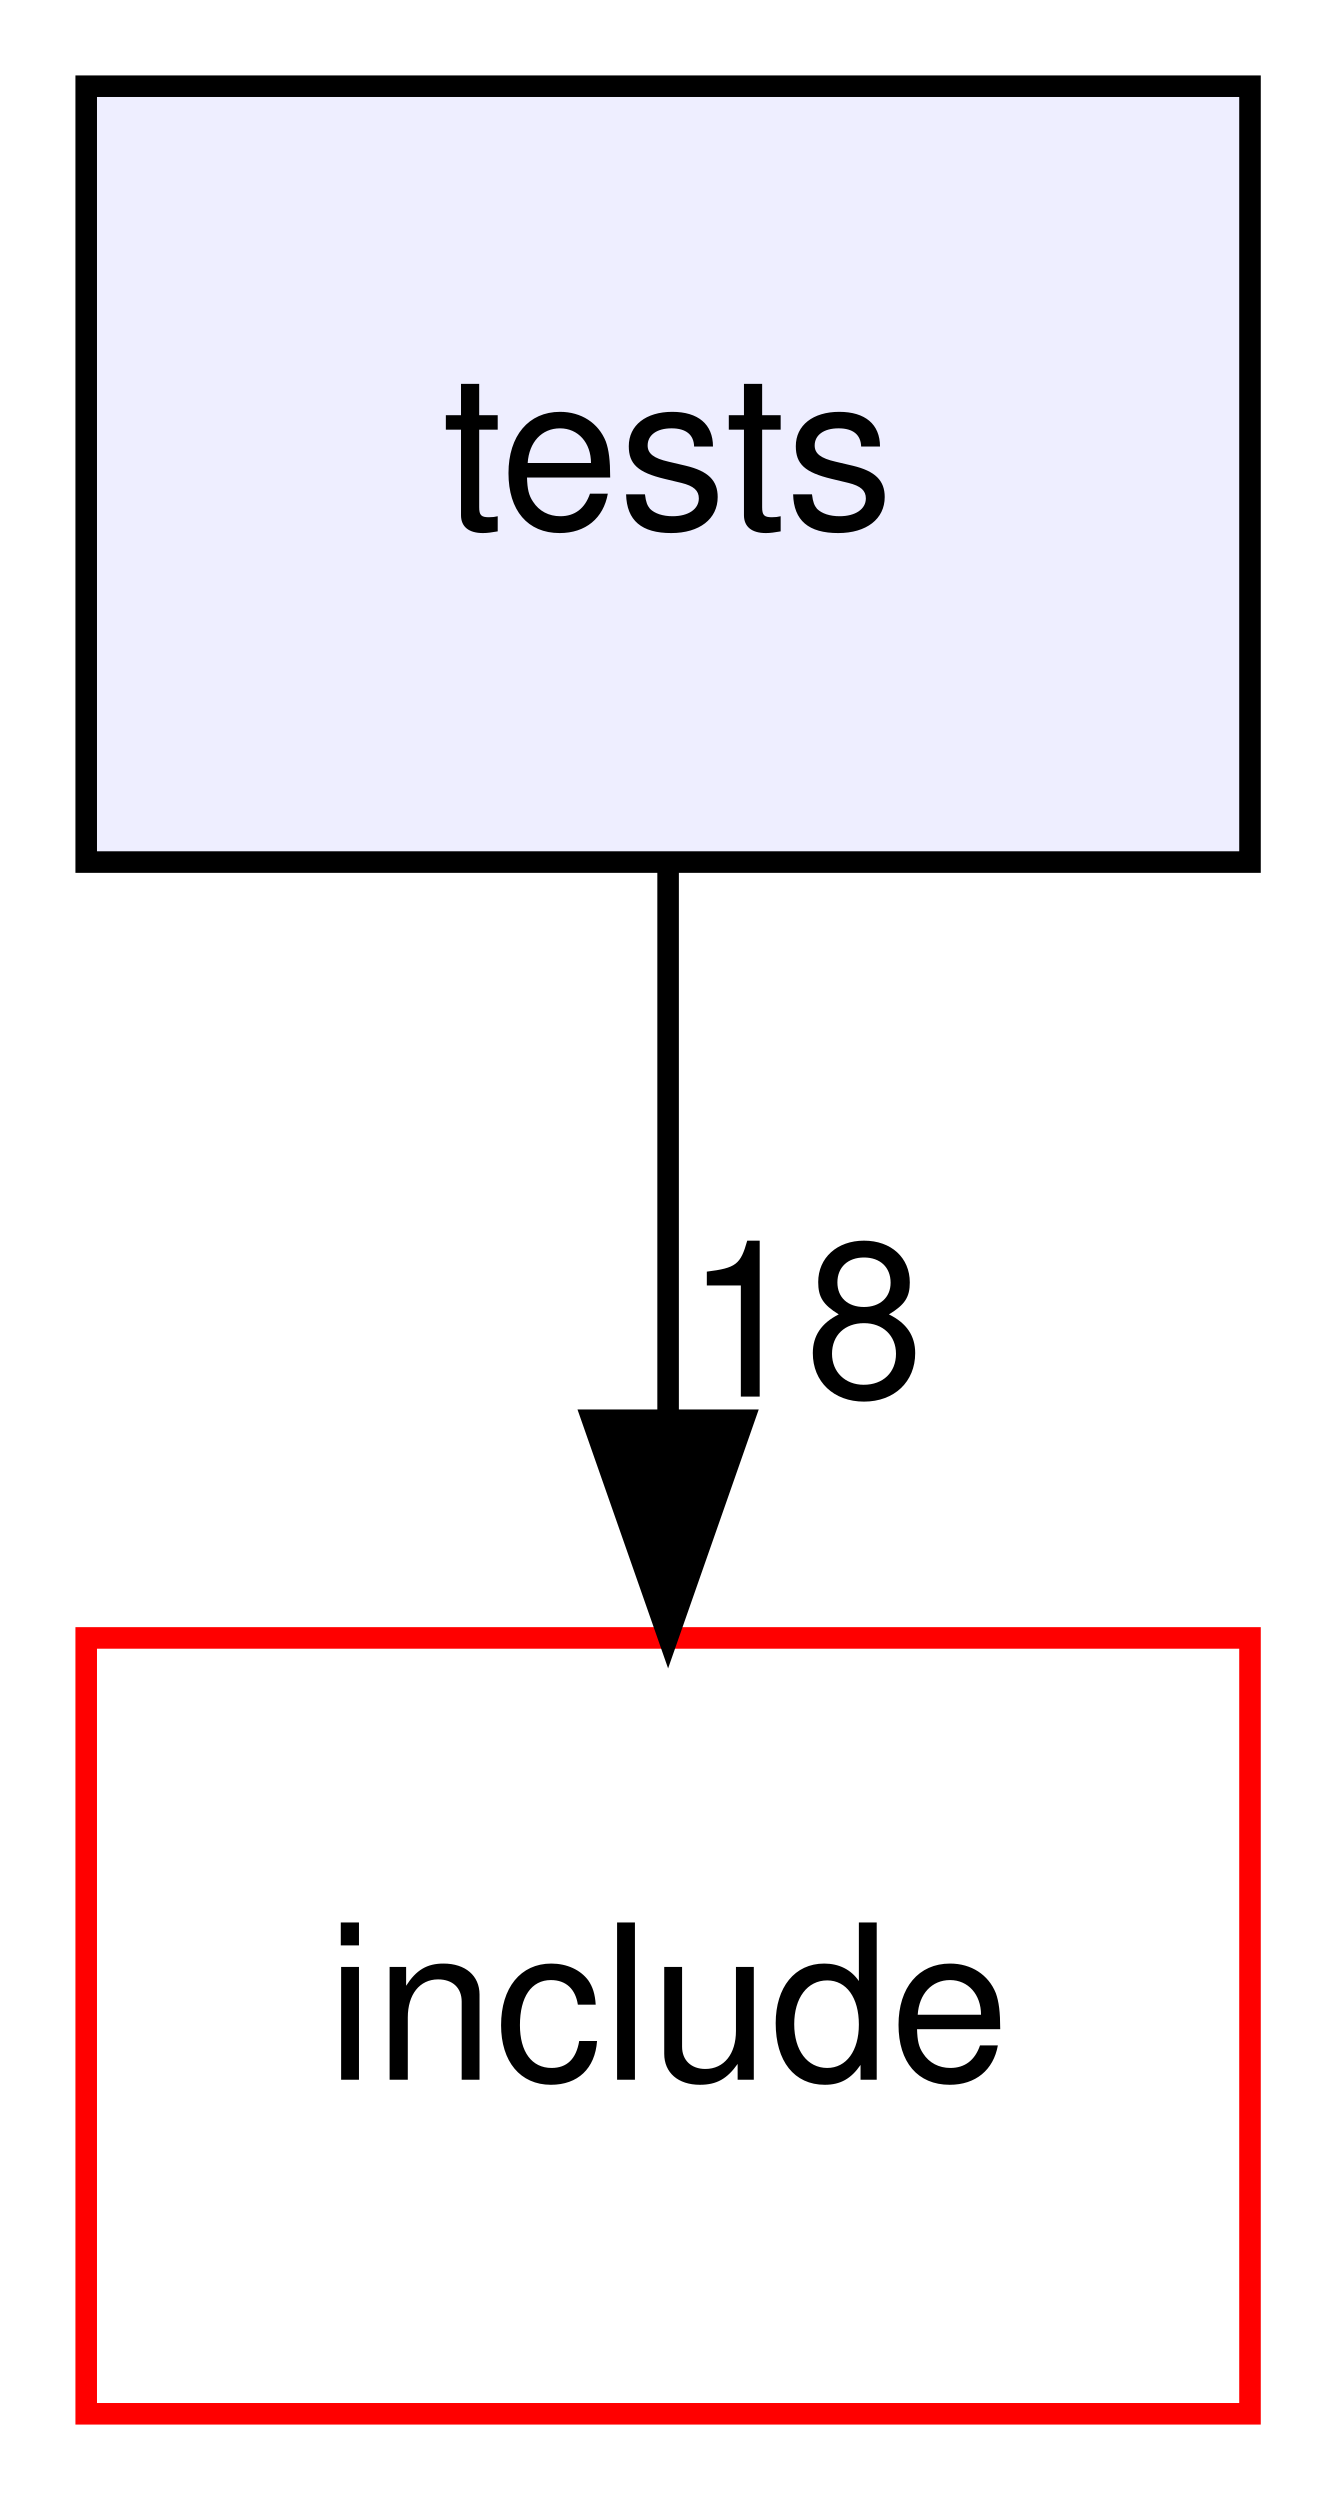
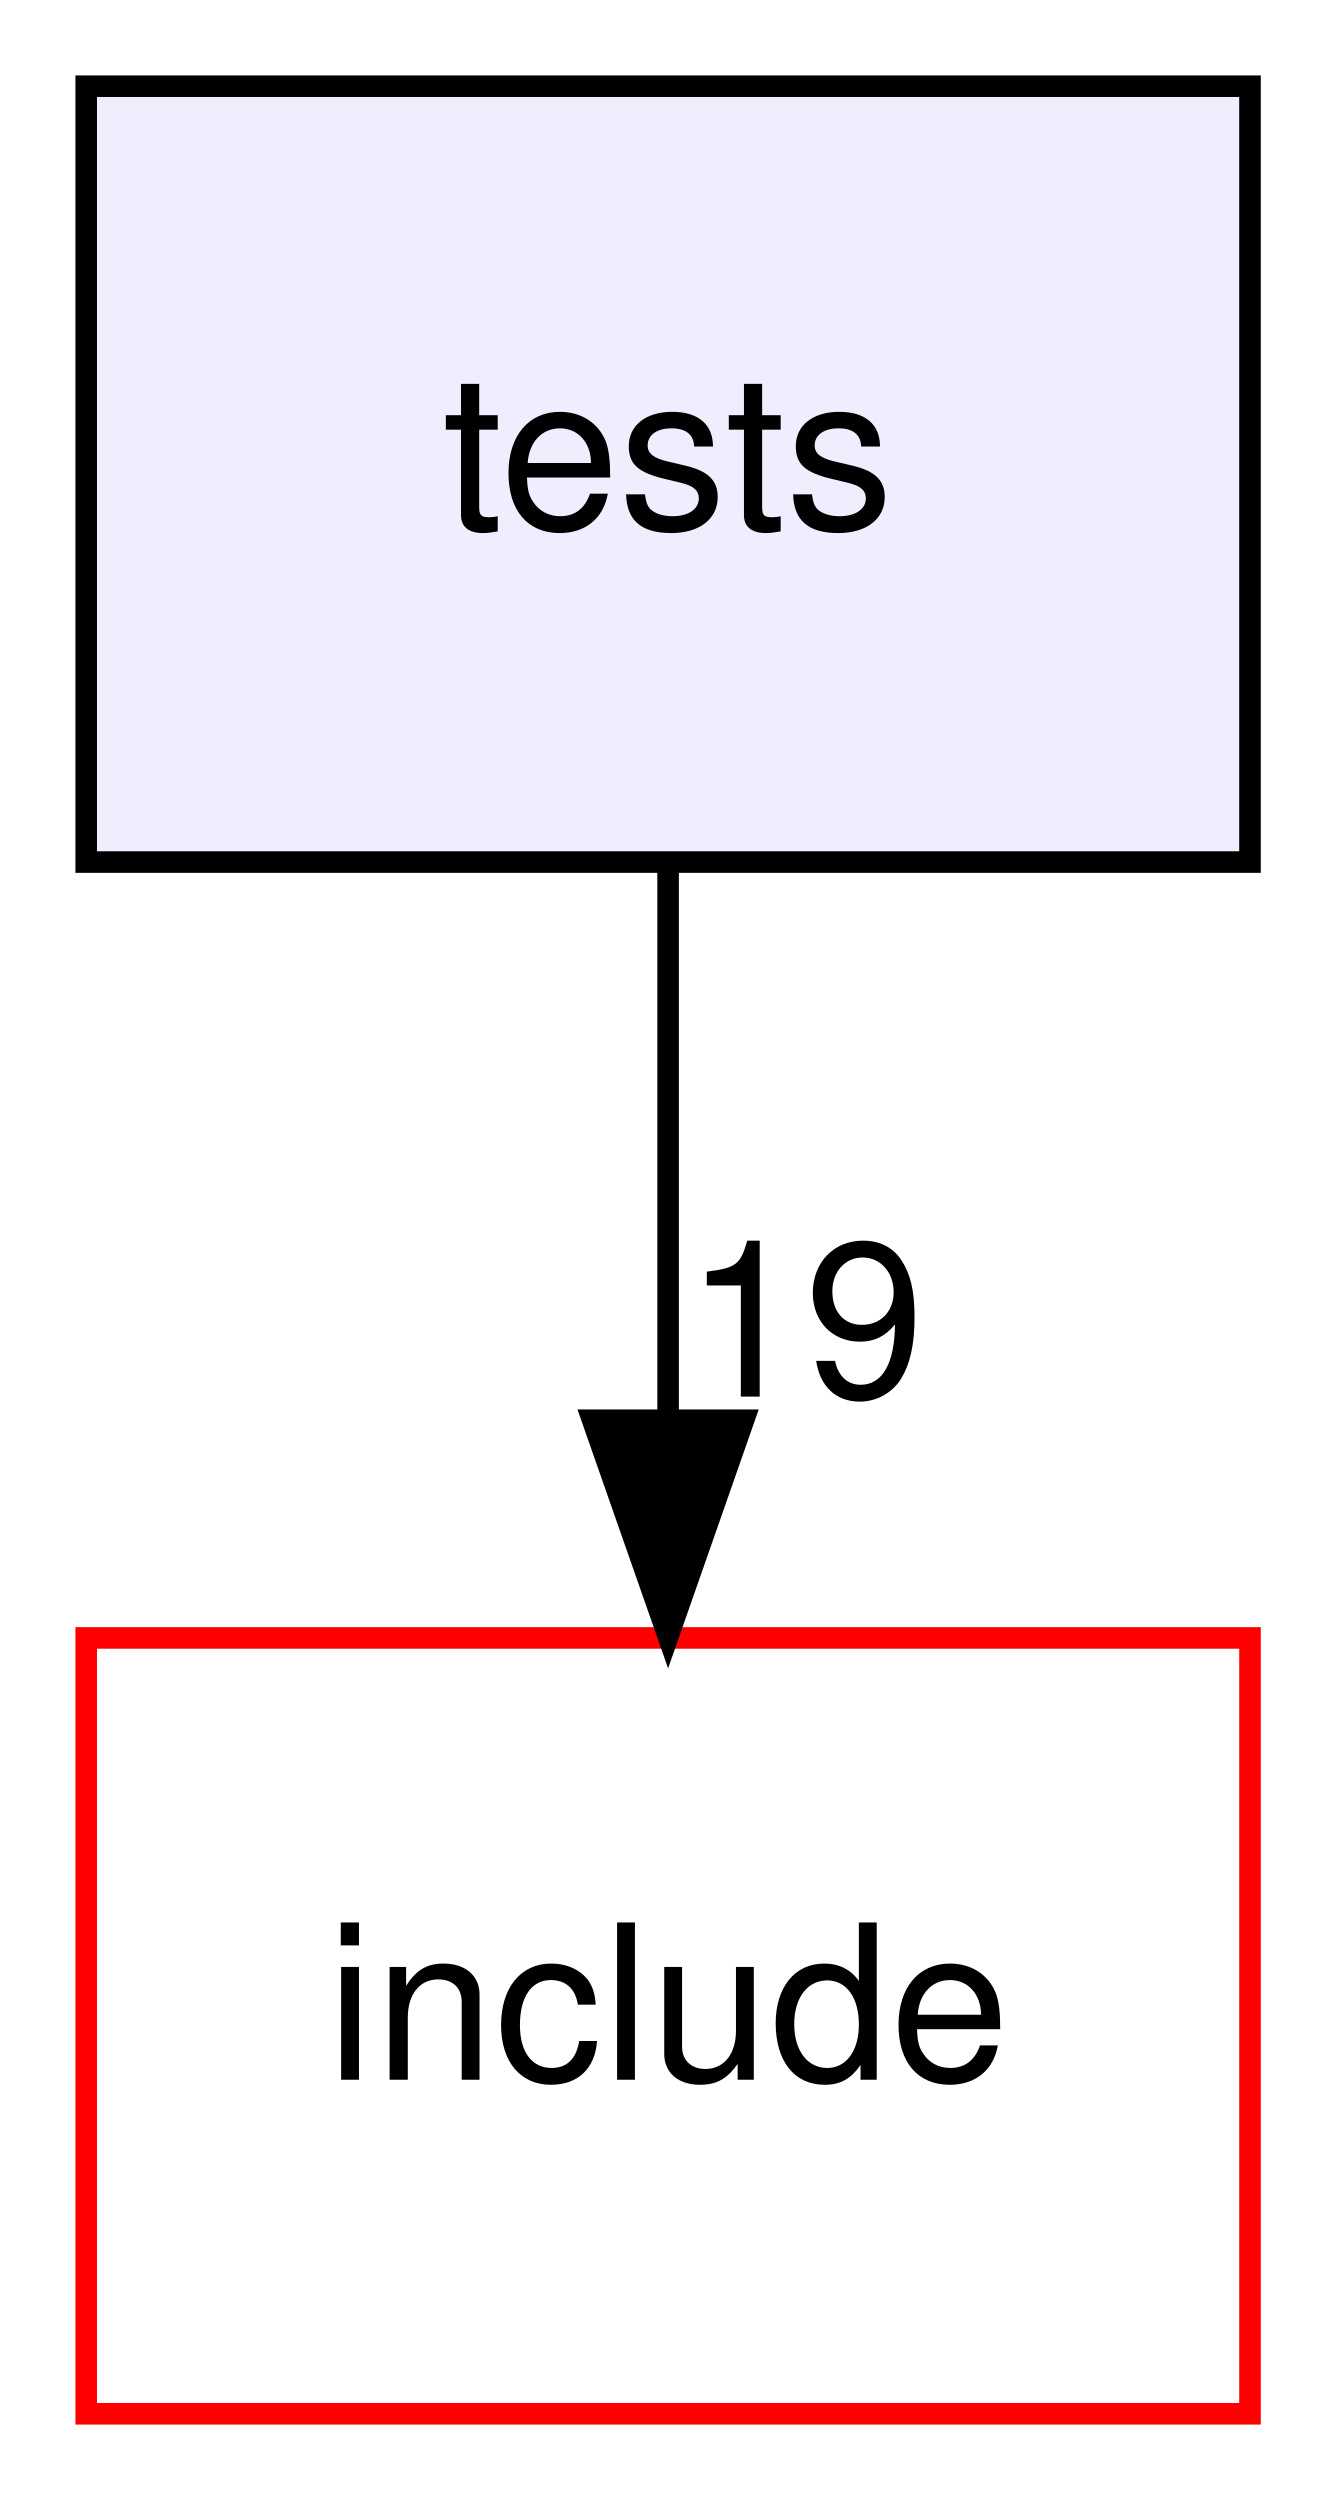
<svg xmlns="http://www.w3.org/2000/svg" xmlns:xlink="http://www.w3.org/1999/xlink" width="62pt" height="116pt" viewBox="0.00 0.00 62.00 116.00">
  <g id="graph0" class="graph" transform="scale(1 1) rotate(0) translate(4 112)">
    <g id="node1" class="node">
      <g id="a_node1">
        <a xlink:href="dir_59425e443f801f1f2fd8bbe4959a3ccf.html" target="_top" xlink:title="tests">
          <polygon fill="#eeeeff" stroke="black" points="54,-108 0,-108 0,-72 54,-72 54,-108" />
          <text text-anchor="middle" x="27" y="-87.5" font-family="Helvetica,sans-Serif" font-size="10.00">tests</text>
        </a>
      </g>
    </g>
    <g id="node2" class="node">
      <g id="a_node2">
        <a xlink:href="dir_d44c64559bbebec7f509842c48db8b23.html" target="_top" xlink:title="include">
          <polygon fill="none" stroke="red" points="54,-36 0,-36 0,0 54,0 54,-36" />
          <text text-anchor="middle" x="27" y="-15.5" font-family="Helvetica,sans-Serif" font-size="10.00">include</text>
        </a>
      </g>
    </g>
    <g id="edge1" class="edge">
      <path fill="none" stroke="black" d="M27,-71.7C27,-63.98 27,-54.71 27,-46.11" />
      <polygon fill="black" stroke="black" points="30.5,-46.1 27,-36.1 23.5,-46.1 30.5,-46.1" />
      <g id="a_edge1-headlabel">
-         <a xlink:href="dir_000003_000000.html" target="_top" xlink:title="18">
-           <text text-anchor="middle" x="33.34" y="-47.2" font-family="Helvetica,sans-Serif" font-size="10.00">18</text>
+         <a xlink:href="dir_000003_000000.html" target="_top" xlink:title="19">
+           <text text-anchor="middle" x="33.34" y="-47.2" font-family="Helvetica,sans-Serif" font-size="10.00">19</text>
        </a>
      </g>
    </g>
  </g>
</svg>
